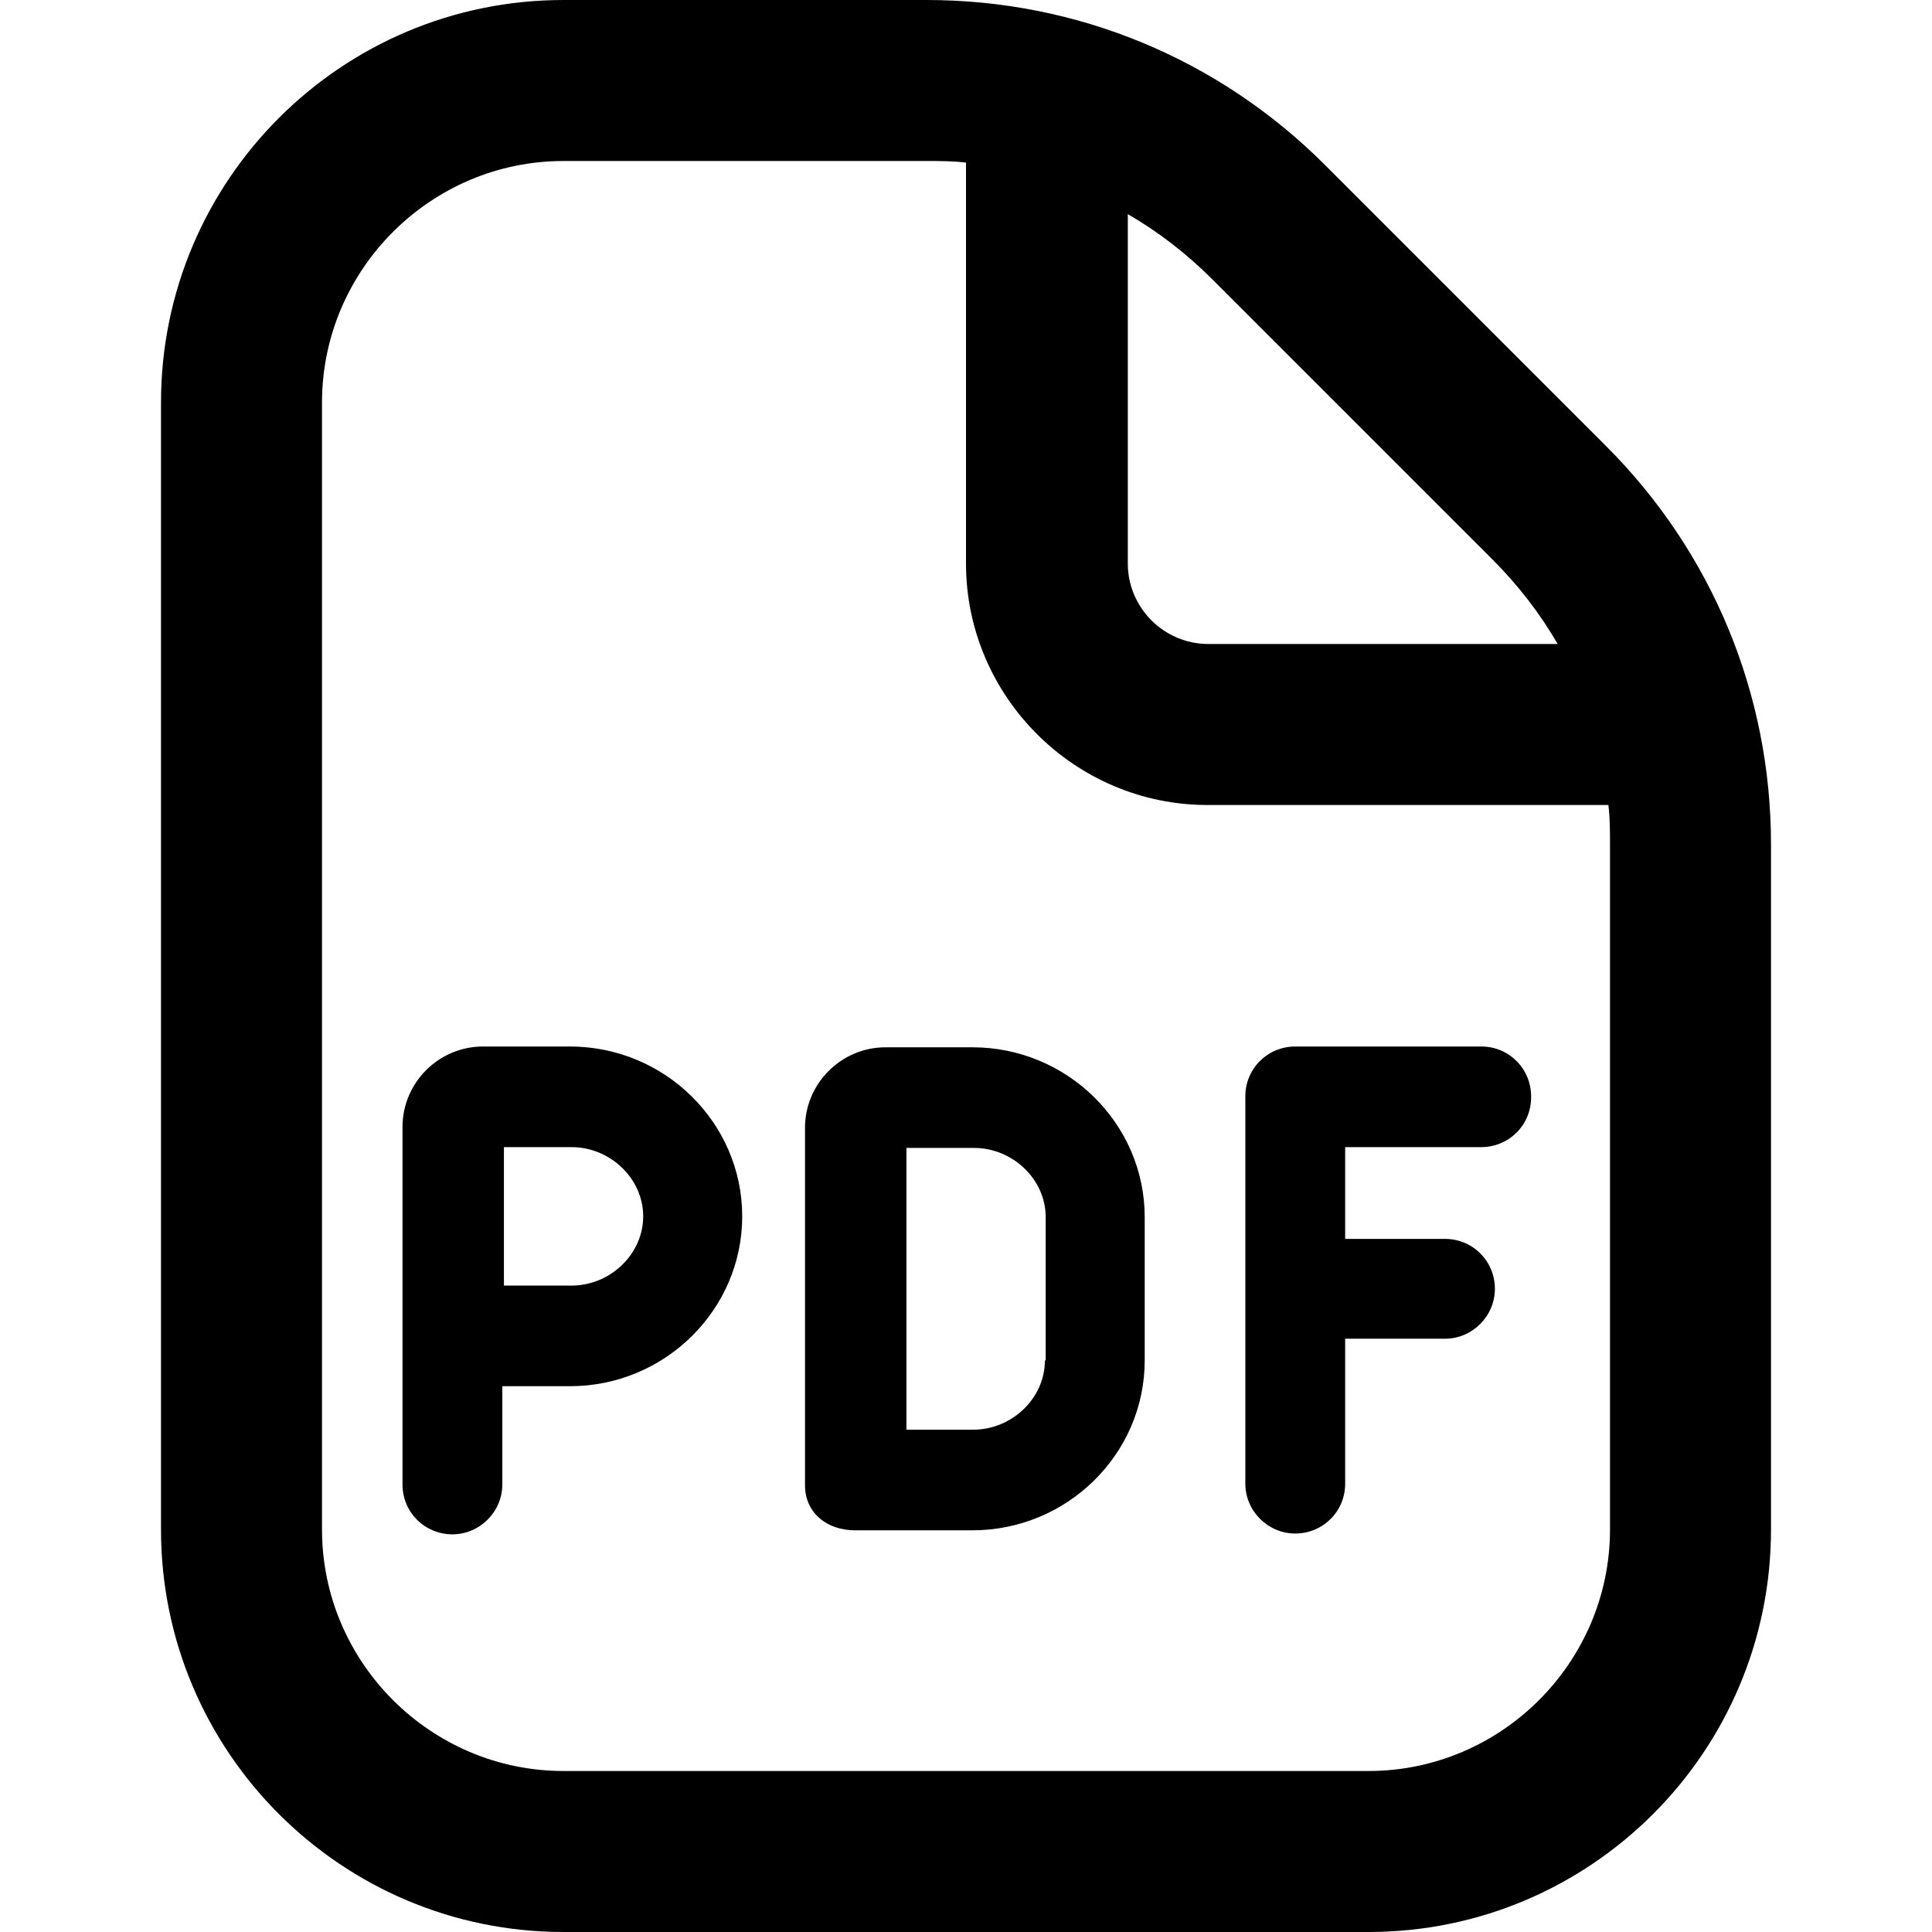
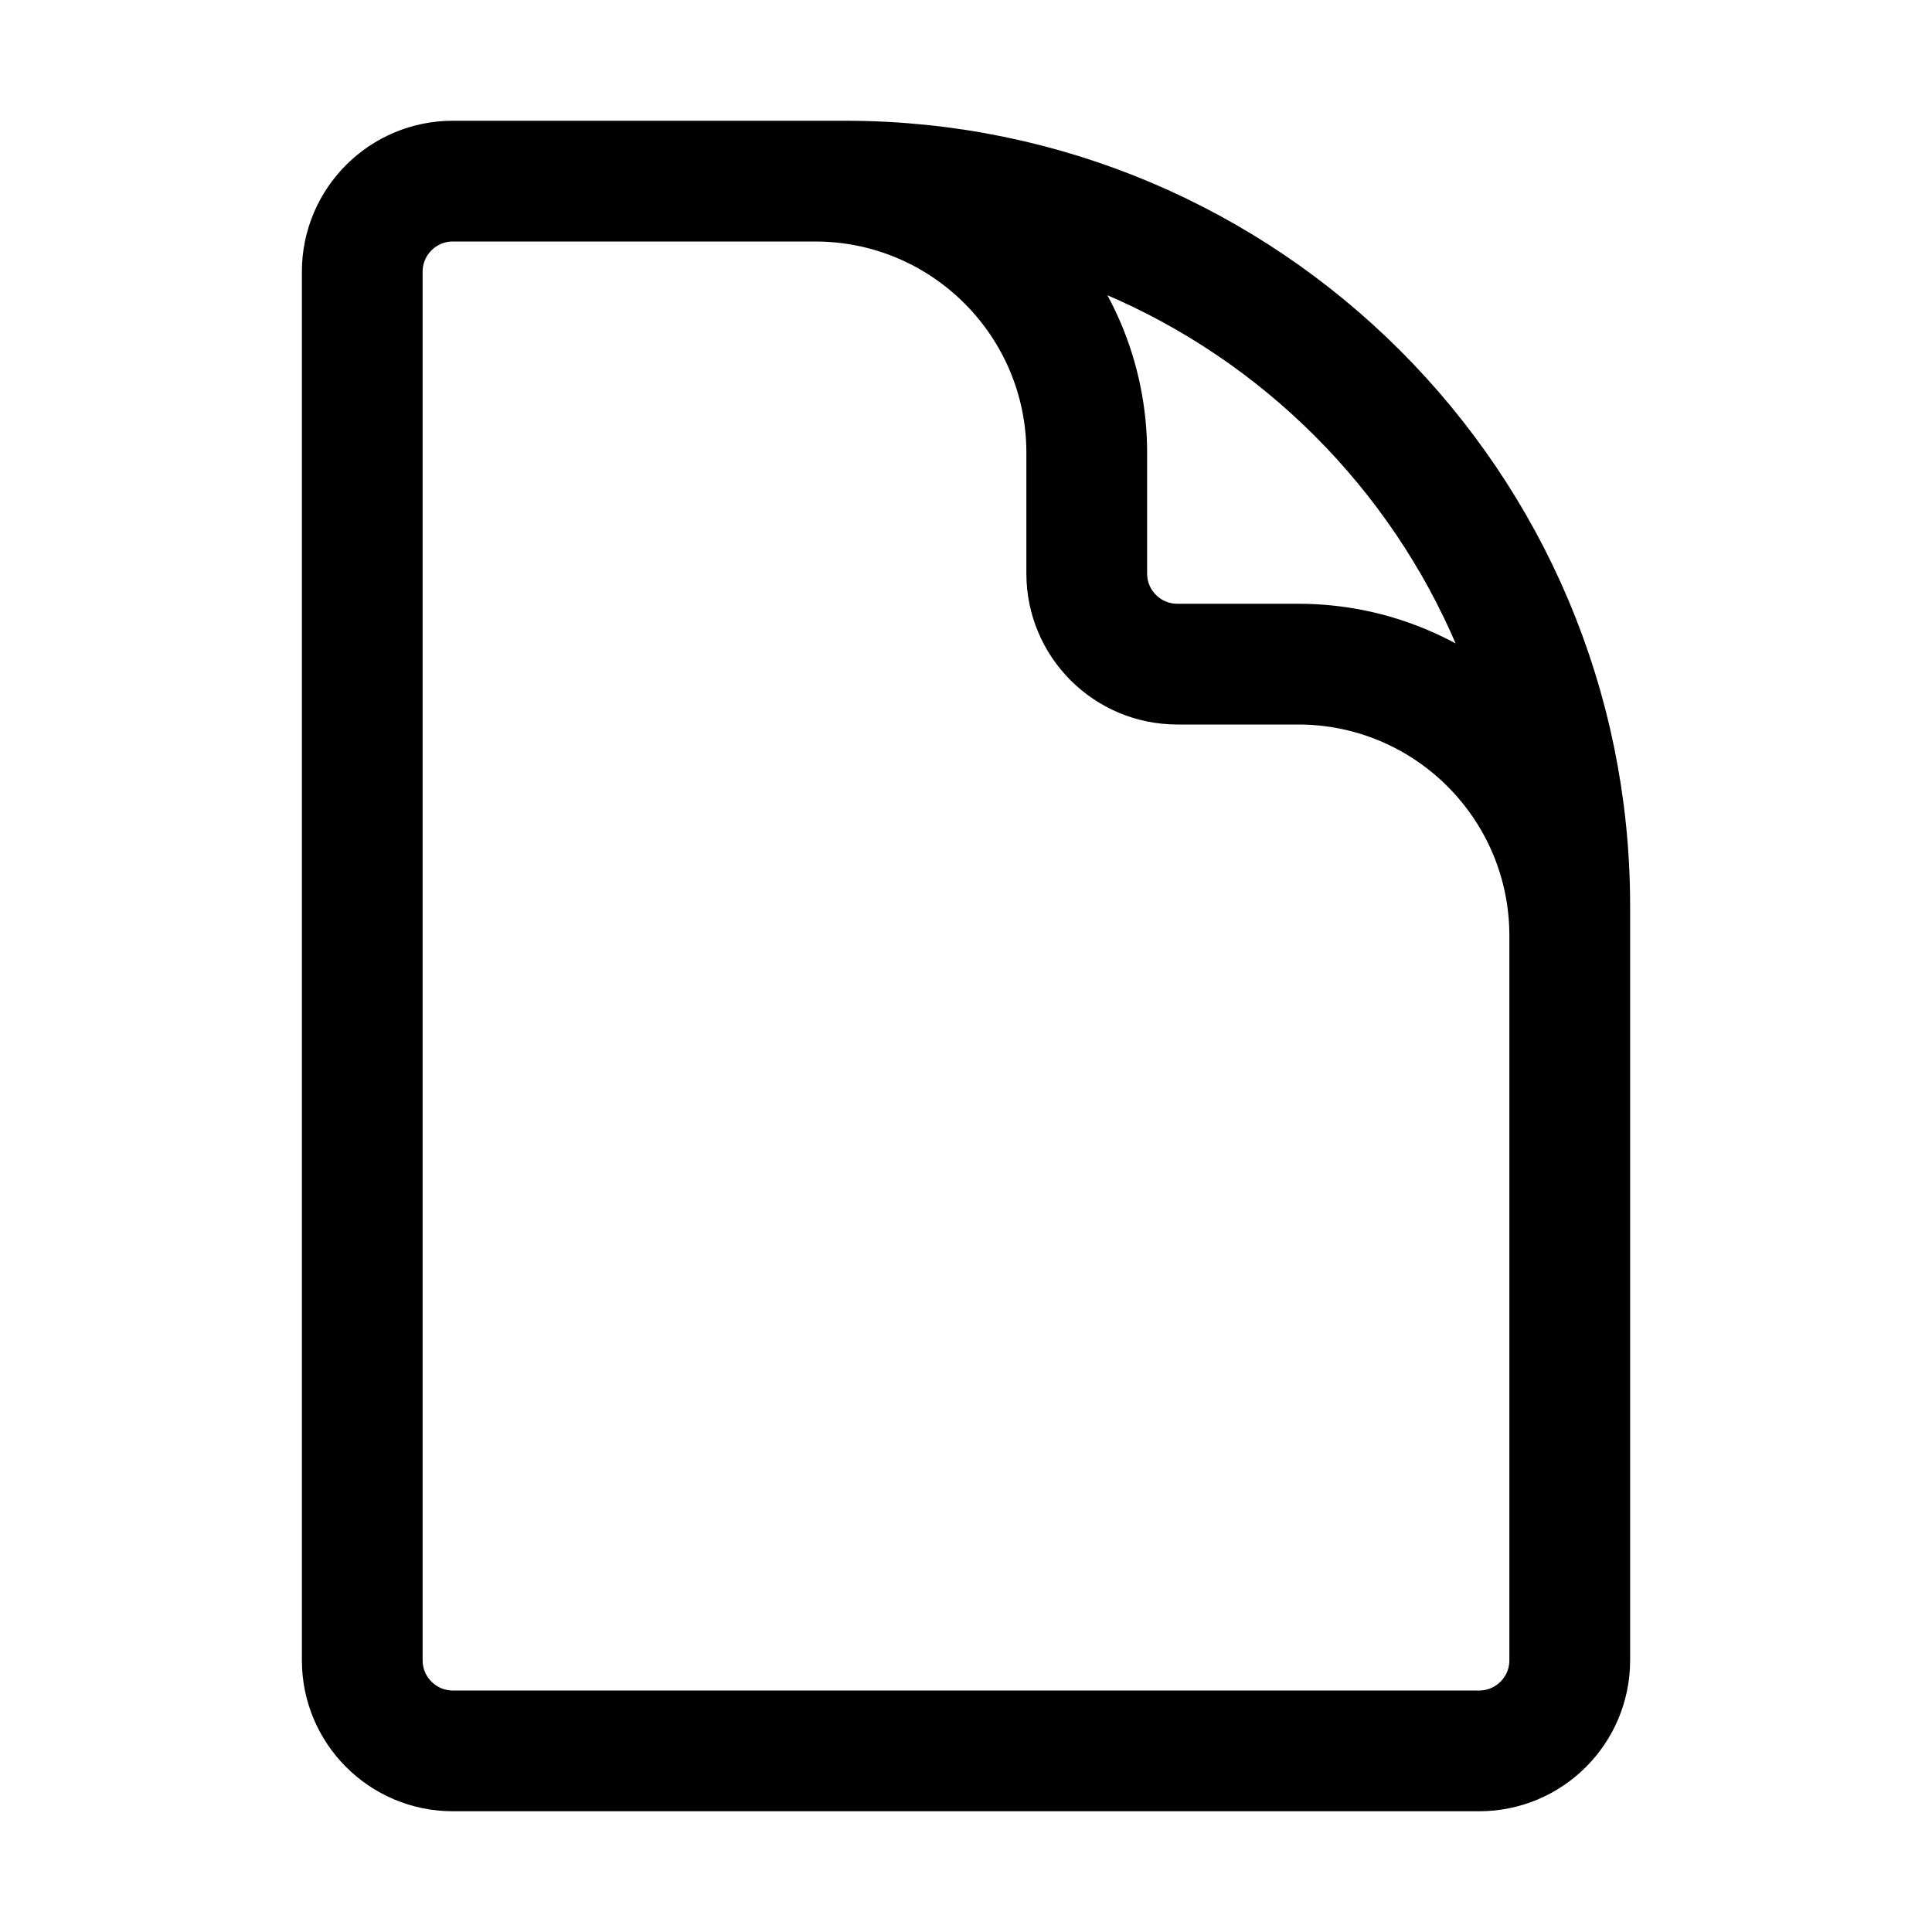
- <svg xmlns="http://www.w3.org/2000/svg" id="Layer_1" data-name="Layer 1" viewBox="0 0 24 24" width="512" height="512">
-   <path d="M19.95,5.54l-3.49-3.49c-1.32-1.32-3.08-2.05-4.95-2.05H7C4.24,0,2,2.24,2,5v14c0,2.76,2.24,5,5,5h10c2.76,0,5-2.24,5-5V10.49c0-1.87-.73-3.63-2.05-4.95Zm-1.41,1.41c.32,.32,.59,.67,.81,1.05h-4.34c-.55,0-1-.45-1-1V2.66c.38,.22,.73,.49,1.05,.81l3.49,3.49Zm1.46,12.05c0,1.65-1.35,3-3,3H7c-1.65,0-3-1.35-3-3V5c0-1.65,1.35-3,3-3h4.51c.16,0,.33,0,.49,.02V7c0,1.65,1.35,3,3,3h4.98c.02,.16,.02,.32,.02,.49v8.51ZM7.09,13h-1.09c-.55,0-1,.45-1,1v4.44c0,.35,.28,.62,.62,.62s.62-.28,.62-.62v-1.22h.84c1.18,0,2.14-.95,2.14-2.11s-.96-2.11-2.14-2.11Zm0,2.97h-.83s0-1.72,0-1.72h.84c.48,0,.89,.39,.89,.86s-.41,.86-.89,.86Zm11.93-2.34c0,.35-.28,.62-.62,.62h-1.69v1.14h1.24c.35,0,.62,.28,.62,.62s-.28,.62-.62,.62h-1.24v1.8c0,.35-.28,.62-.62,.62s-.62-.28-.62-.62v-4.81c0-.35,.28-.62,.62-.62h2.31c.35,0,.62,.28,.62,.62Zm-6.93-.62h-1.09c-.55,0-1,.45-1,1v4.44c0,.35,.28,.56,.62,.56s1.46,0,1.46,0c1.18,0,2.14-.95,2.14-2.11v-1.78c0-1.16-.96-2.11-2.14-2.11Zm.89,3.89c0,.47-.41,.86-.89,.86h-.83s0-3.5,0-3.5h.84c.48,0,.89,.39,.89,.86v1.78Z" />
+ <svg xmlns="http://www.w3.org/2000/svg" fill="none" viewBox="0 0 24 24" stroke-width="1.5" stroke="currentColor" class="w-6 h-6">
+   <path stroke-linecap="round" stroke-linejoin="round" d="M19.5 14.25v-2.625a3.375 3.375 0 00-3.375-3.375h-1.5A1.125 1.125 0 0113.5 7.125v-1.5a3.375 3.375 0 00-3.375-3.375H8.25m2.25 0H5.625c-.621 0-1.125.504-1.125 1.125v17.25c0 .621.504 1.125 1.125 1.125h12.75c.621 0 1.125-.504 1.125-1.125V11.25a9 9 0 00-9-9z" />
</svg>
